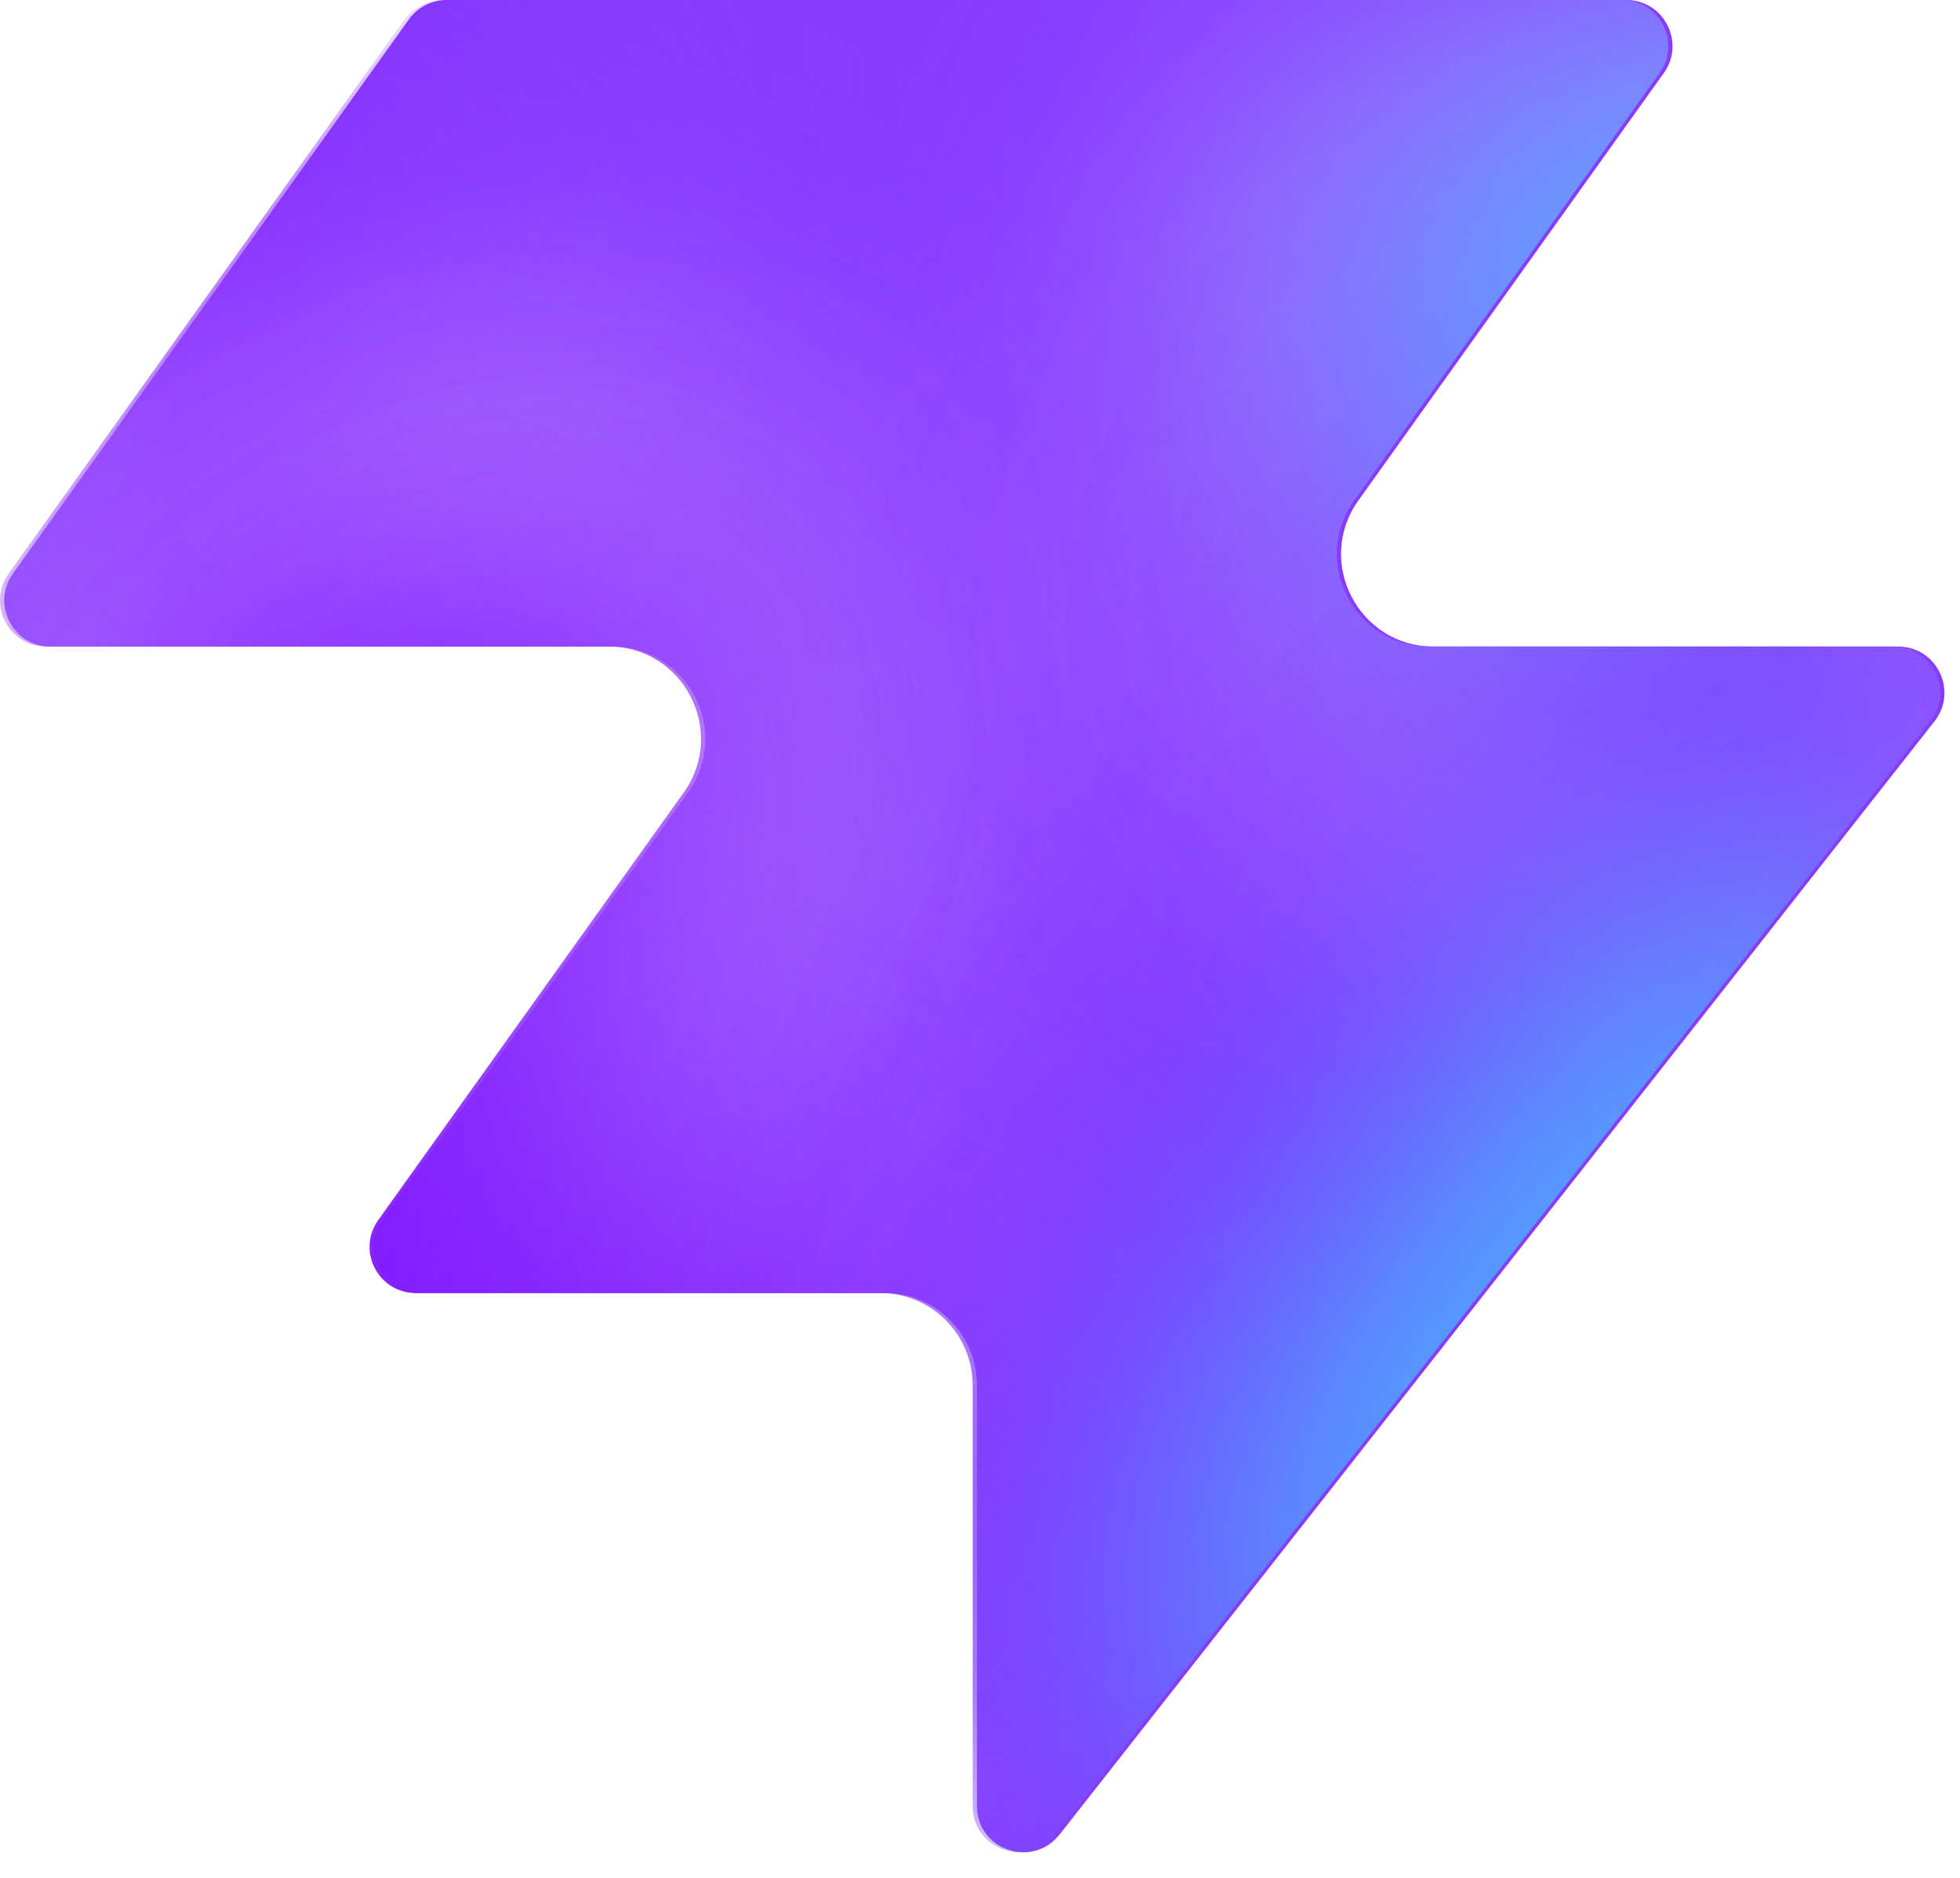
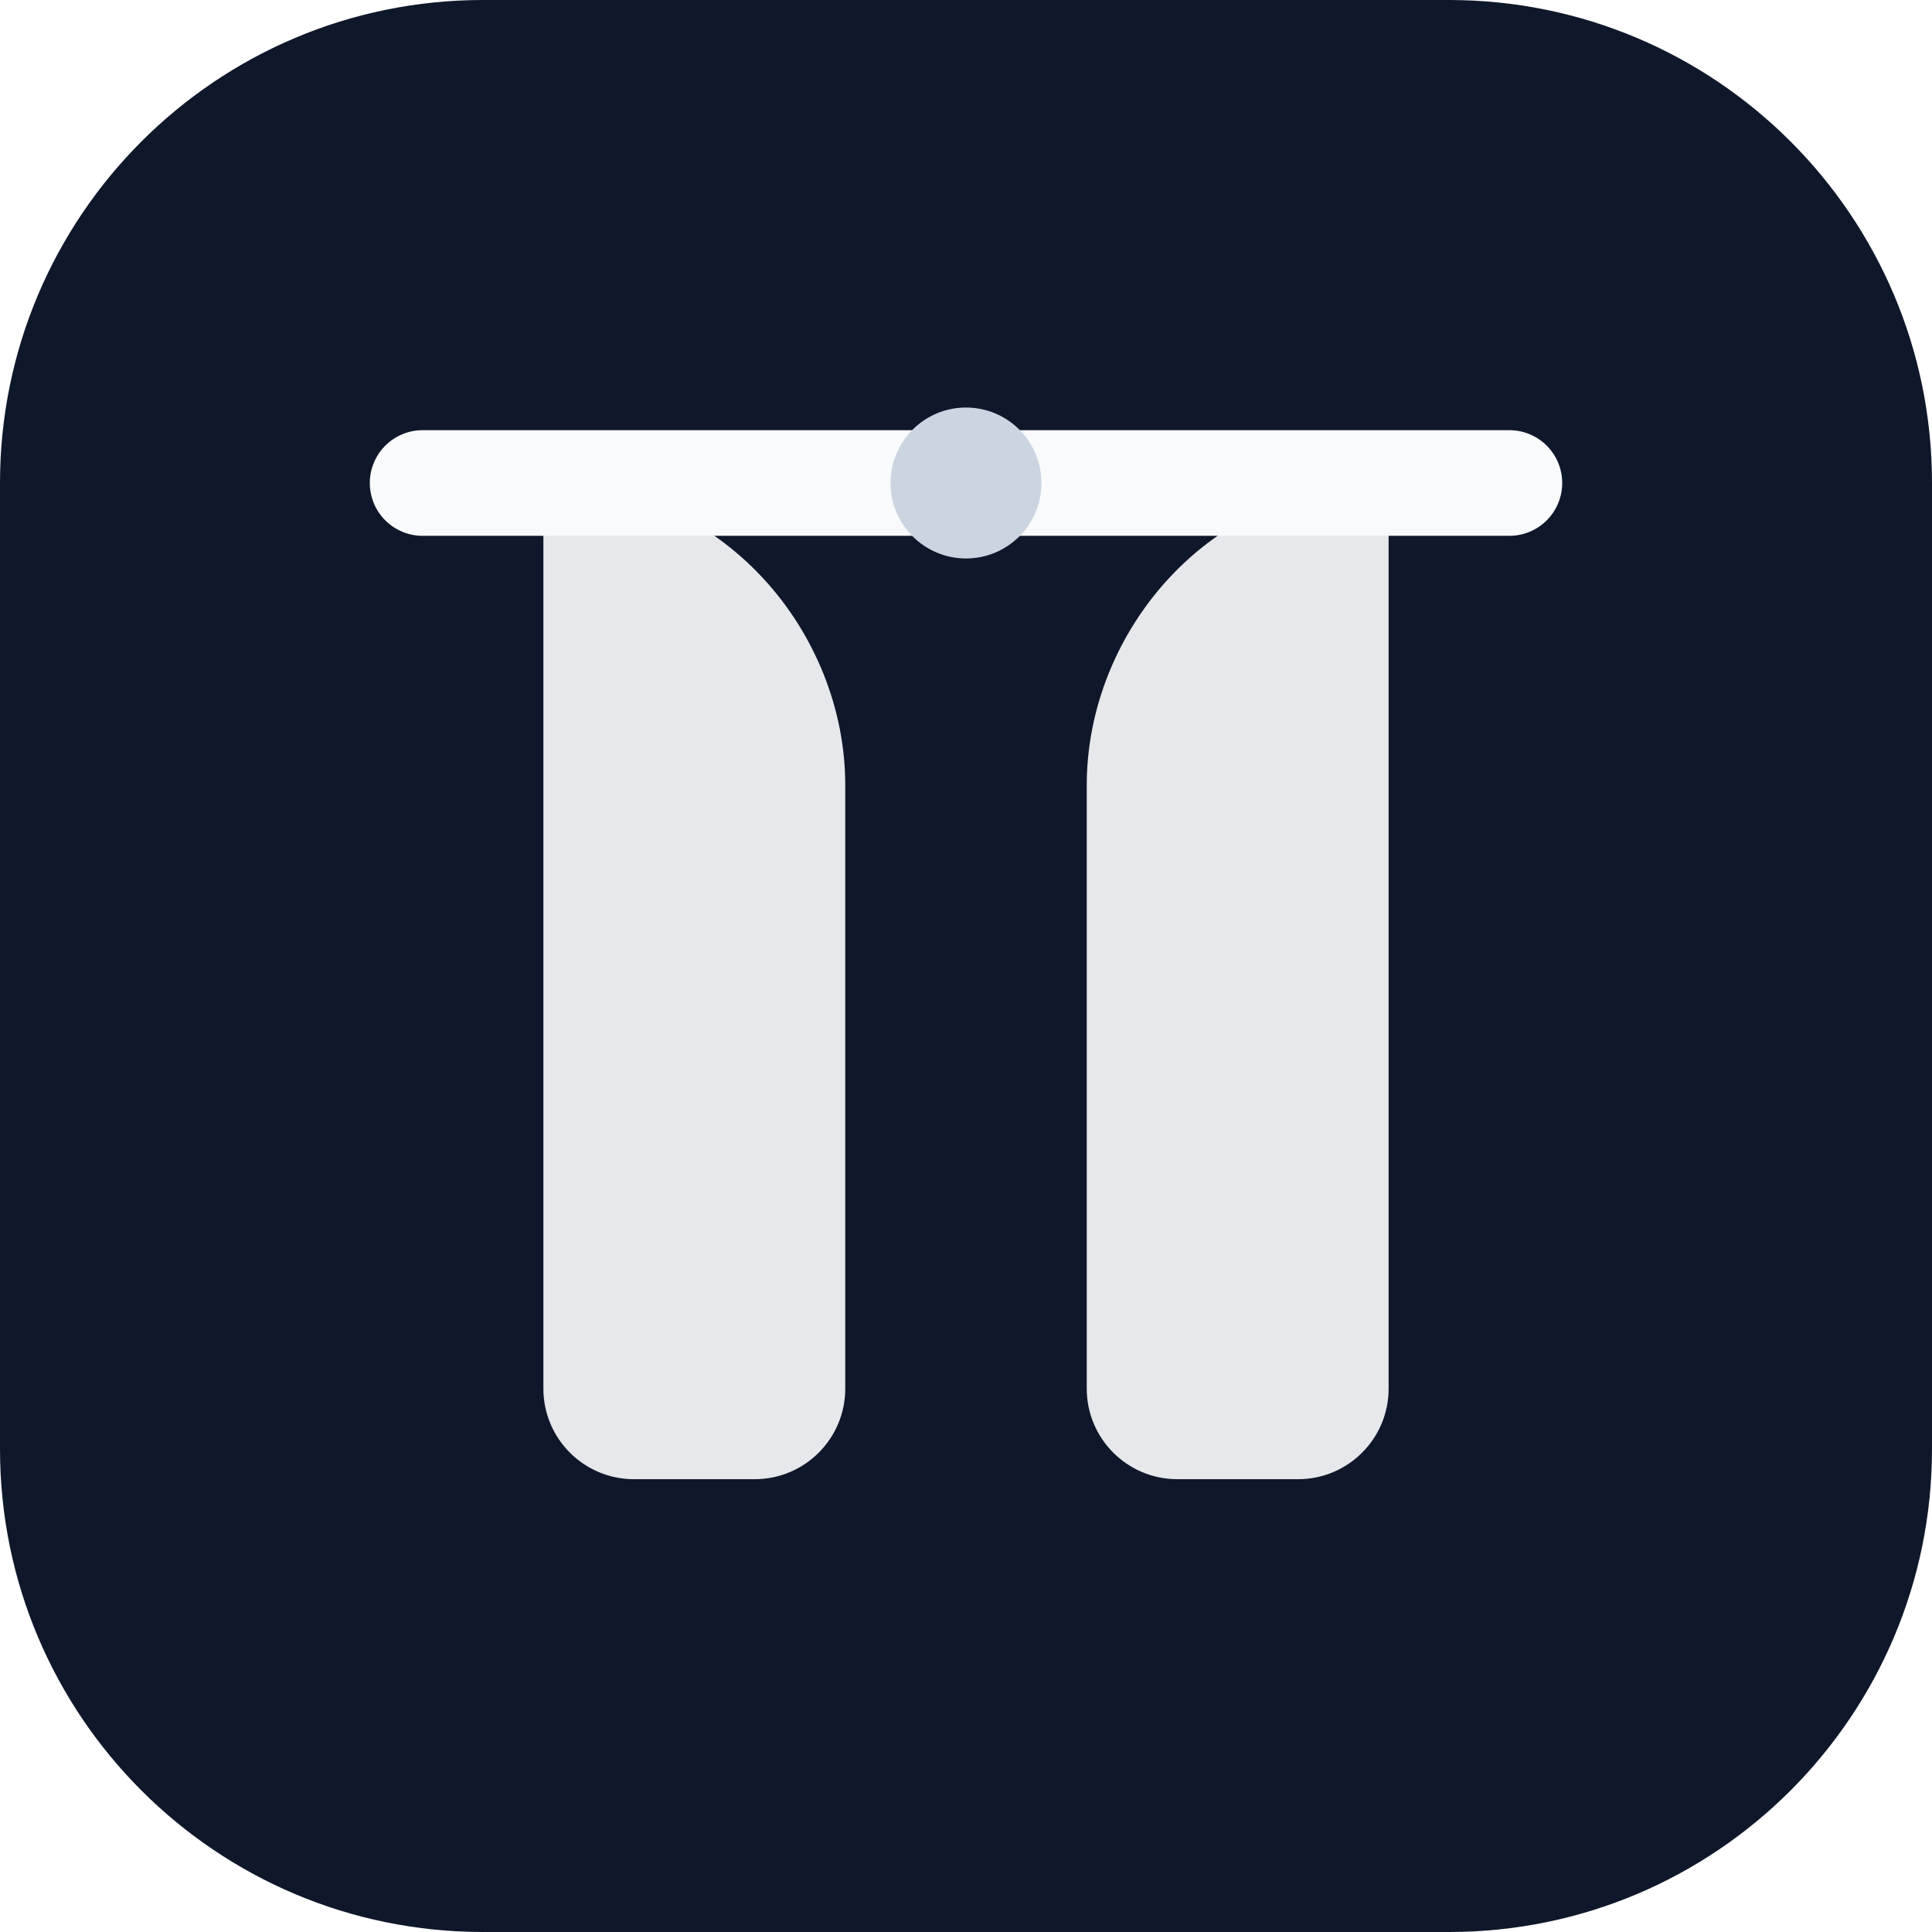
- <svg xmlns="http://www.w3.org/2000/svg" width="48" height="46" fill="none" viewBox="0 0 48 46">
-   <path fill="#863bff" d="M25.946 44.938c-.664.845-2.021.375-2.021-.698V33.937a2.26 2.26 0 0 0-2.262-2.262H10.287c-.92 0-1.456-1.04-.92-1.788l7.48-10.471c1.07-1.497 0-3.578-1.842-3.578H1.237c-.92 0-1.456-1.04-.92-1.788L10.013.474c.214-.297.556-.474.92-.474h28.894c.92 0 1.456 1.04.92 1.788l-7.48 10.471c-1.07 1.498 0 3.579 1.842 3.579h11.377c.943 0 1.473 1.088.89 1.83L25.947 44.94z" style="fill:#863bff;fill:color(display-p3 .525 .23 1);fill-opacity:1" />
-   <mask id="a" width="48" height="46" x="0" y="0" maskUnits="userSpaceOnUse" style="mask-type:alpha">
-     <path fill="#000" d="M25.842 44.938c-.664.844-2.021.375-2.021-.698V33.937a2.26 2.26 0 0 0-2.262-2.262H10.183c-.92 0-1.456-1.04-.92-1.788l7.48-10.471c1.07-1.498 0-3.579-1.842-3.579H1.133c-.92 0-1.456-1.04-.92-1.787L9.91.473c.214-.297.556-.474.92-.474h28.894c.92 0 1.456 1.04.92 1.788l-7.48 10.471c-1.07 1.498 0 3.578 1.842 3.578h11.377c.943 0 1.473 1.088.89 1.832L25.843 44.94z" style="fill:#000;fill-opacity:1" />
-   </mask>
-   <g mask="url(#a)">
-     <g filter="url(#b)">
-       <ellipse cx="5.508" cy="14.704" fill="#ede6ff" rx="5.508" ry="14.704" style="fill:#ede6ff;fill:color(display-p3 .927 .903 1);fill-opacity:1" transform="matrix(.00324 1 1 -.00324 -4.47 31.516)" />
-     </g>
-     <g filter="url(#c)">
-       <ellipse cx="10.399" cy="29.851" fill="#ede6ff" rx="10.399" ry="29.851" style="fill:#ede6ff;fill:color(display-p3 .927 .903 1);fill-opacity:1" transform="matrix(.00324 1 1 -.00324 -39.328 7.883)" />
-     </g>
-     <g filter="url(#d)">
-       <ellipse cx="5.508" cy="30.487" fill="#7e14ff" rx="5.508" ry="30.487" style="fill:#7e14ff;fill:color(display-p3 .492 .077 1);fill-opacity:1" transform="rotate(89.814 -25.913 -14.639)scale(1 -1)" />
-     </g>
-     <g filter="url(#e)">
-       <ellipse cx="5.508" cy="30.599" fill="#7e14ff" rx="5.508" ry="30.599" style="fill:#7e14ff;fill:color(display-p3 .492 .077 1);fill-opacity:1" transform="rotate(89.814 -32.644 -3.334)scale(1 -1)" />
-     </g>
-     <g filter="url(#f)">
-       <ellipse cx="5.508" cy="30.599" fill="#7e14ff" rx="5.508" ry="30.599" style="fill:#7e14ff;fill:color(display-p3 .492 .077 1);fill-opacity:1" transform="matrix(.00324 1 1 -.00324 -34.34 30.47)" />
-     </g>
-     <g filter="url(#g)">
-       <ellipse cx="14.072" cy="22.078" fill="#ede6ff" rx="14.072" ry="22.078" style="fill:#ede6ff;fill:color(display-p3 .927 .903 1);fill-opacity:1" transform="rotate(93.35 24.506 48.493)scale(-1 1)" />
-     </g>
-     <g filter="url(#h)">
-       <ellipse cx="3.47" cy="21.501" fill="#7e14ff" rx="3.47" ry="21.501" style="fill:#7e14ff;fill:color(display-p3 .492 .077 1);fill-opacity:1" transform="rotate(89.009 28.708 47.59)scale(-1 1)" />
-     </g>
-     <g filter="url(#i)">
-       <ellipse cx="3.47" cy="21.501" fill="#7e14ff" rx="3.47" ry="21.501" style="fill:#7e14ff;fill:color(display-p3 .492 .077 1);fill-opacity:1" transform="rotate(89.009 28.708 47.59)scale(-1 1)" />
-     </g>
-     <g filter="url(#j)">
-       <ellipse cx=".387" cy="8.972" fill="#7e14ff" rx="4.407" ry="29.108" style="fill:#7e14ff;fill:color(display-p3 .492 .077 1);fill-opacity:1" transform="rotate(39.51 .387 8.972)" />
-     </g>
-     <g filter="url(#k)">
-       <ellipse cx="47.523" cy="-6.092" fill="#7e14ff" rx="4.407" ry="29.108" style="fill:#7e14ff;fill:color(display-p3 .492 .077 1);fill-opacity:1" transform="rotate(37.892 47.523 -6.092)" />
-     </g>
-     <g filter="url(#l)">
-       <ellipse cx="41.412" cy="6.333" fill="#47bfff" rx="5.971" ry="9.665" style="fill:#47bfff;fill:color(display-p3 .28 .748 1);fill-opacity:1" transform="rotate(37.892 41.412 6.333)" />
-     </g>
-     <g filter="url(#m)">
-       <ellipse cx="-1.879" cy="38.332" fill="#7e14ff" rx="4.407" ry="29.108" style="fill:#7e14ff;fill:color(display-p3 .492 .077 1);fill-opacity:1" transform="rotate(37.892 -1.88 38.332)" />
-     </g>
-     <g filter="url(#n)">
-       <ellipse cx="-1.879" cy="38.332" fill="#7e14ff" rx="4.407" ry="29.108" style="fill:#7e14ff;fill:color(display-p3 .492 .077 1);fill-opacity:1" transform="rotate(37.892 -1.88 38.332)" />
-     </g>
-     <g filter="url(#o)">
-       <ellipse cx="35.651" cy="29.907" fill="#7e14ff" rx="4.407" ry="29.108" style="fill:#7e14ff;fill:color(display-p3 .492 .077 1);fill-opacity:1" transform="rotate(37.892 35.651 29.907)" />
-     </g>
-     <g filter="url(#p)">
-       <ellipse cx="38.418" cy="32.4" fill="#47bfff" rx="5.971" ry="15.297" style="fill:#47bfff;fill:color(display-p3 .28 .748 1);fill-opacity:1" transform="rotate(37.892 38.418 32.4)" />
-     </g>
-   </g>
-   <defs>
-     <filter id="b" width="60.045" height="41.654" x="-19.77" y="16.149" color-interpolation-filters="sRGB" filterUnits="userSpaceOnUse">
-       <feFlood flood-opacity="0" result="BackgroundImageFix" />
-       <feBlend in="SourceGraphic" in2="BackgroundImageFix" result="shape" />
-       <feGaussianBlur result="effect1_foregroundBlur_2002_17158" stdDeviation="7.659" />
-     </filter>
-     <filter id="c" width="90.34" height="51.437" x="-54.613" y="-7.533" color-interpolation-filters="sRGB" filterUnits="userSpaceOnUse">
-       <feFlood flood-opacity="0" result="BackgroundImageFix" />
-       <feBlend in="SourceGraphic" in2="BackgroundImageFix" result="shape" />
-       <feGaussianBlur result="effect1_foregroundBlur_2002_17158" stdDeviation="7.659" />
-     </filter>
-     <filter id="d" width="79.355" height="29.4" x="-49.64" y="2.03" color-interpolation-filters="sRGB" filterUnits="userSpaceOnUse">
-       <feFlood flood-opacity="0" result="BackgroundImageFix" />
-       <feBlend in="SourceGraphic" in2="BackgroundImageFix" result="shape" />
-       <feGaussianBlur result="effect1_foregroundBlur_2002_17158" stdDeviation="4.596" />
-     </filter>
-     <filter id="e" width="79.579" height="29.4" x="-45.045" y="20.029" color-interpolation-filters="sRGB" filterUnits="userSpaceOnUse">
-       <feFlood flood-opacity="0" result="BackgroundImageFix" />
-       <feBlend in="SourceGraphic" in2="BackgroundImageFix" result="shape" />
-       <feGaussianBlur result="effect1_foregroundBlur_2002_17158" stdDeviation="4.596" />
-     </filter>
-     <filter id="f" width="79.579" height="29.4" x="-43.513" y="21.178" color-interpolation-filters="sRGB" filterUnits="userSpaceOnUse">
-       <feFlood flood-opacity="0" result="BackgroundImageFix" />
-       <feBlend in="SourceGraphic" in2="BackgroundImageFix" result="shape" />
-       <feGaussianBlur result="effect1_foregroundBlur_2002_17158" stdDeviation="4.596" />
-     </filter>
-     <filter id="g" width="74.749" height="58.852" x="15.756" y="-17.901" color-interpolation-filters="sRGB" filterUnits="userSpaceOnUse">
-       <feFlood flood-opacity="0" result="BackgroundImageFix" />
-       <feBlend in="SourceGraphic" in2="BackgroundImageFix" result="shape" />
-       <feGaussianBlur result="effect1_foregroundBlur_2002_17158" stdDeviation="7.659" />
-     </filter>
-     <filter id="h" width="61.377" height="25.362" x="23.548" y="2.284" color-interpolation-filters="sRGB" filterUnits="userSpaceOnUse">
-       <feFlood flood-opacity="0" result="BackgroundImageFix" />
-       <feBlend in="SourceGraphic" in2="BackgroundImageFix" result="shape" />
-       <feGaussianBlur result="effect1_foregroundBlur_2002_17158" stdDeviation="4.596" />
-     </filter>
-     <filter id="i" width="61.377" height="25.362" x="23.548" y="2.284" color-interpolation-filters="sRGB" filterUnits="userSpaceOnUse">
-       <feFlood flood-opacity="0" result="BackgroundImageFix" />
-       <feBlend in="SourceGraphic" in2="BackgroundImageFix" result="shape" />
-       <feGaussianBlur result="effect1_foregroundBlur_2002_17158" stdDeviation="4.596" />
-     </filter>
-     <filter id="j" width="56.045" height="63.649" x="-27.636" y="-22.853" color-interpolation-filters="sRGB" filterUnits="userSpaceOnUse">
-       <feFlood flood-opacity="0" result="BackgroundImageFix" />
-       <feBlend in="SourceGraphic" in2="BackgroundImageFix" result="shape" />
-       <feGaussianBlur result="effect1_foregroundBlur_2002_17158" stdDeviation="4.596" />
-     </filter>
-     <filter id="k" width="54.814" height="64.646" x="20.116" y="-38.415" color-interpolation-filters="sRGB" filterUnits="userSpaceOnUse">
-       <feFlood flood-opacity="0" result="BackgroundImageFix" />
-       <feBlend in="SourceGraphic" in2="BackgroundImageFix" result="shape" />
-       <feGaussianBlur result="effect1_foregroundBlur_2002_17158" stdDeviation="4.596" />
-     </filter>
-     <filter id="l" width="33.541" height="35.313" x="24.641" y="-11.323" color-interpolation-filters="sRGB" filterUnits="userSpaceOnUse">
-       <feFlood flood-opacity="0" result="BackgroundImageFix" />
-       <feBlend in="SourceGraphic" in2="BackgroundImageFix" result="shape" />
-       <feGaussianBlur result="effect1_foregroundBlur_2002_17158" stdDeviation="4.596" />
-     </filter>
-     <filter id="m" width="54.814" height="64.646" x="-29.286" y="6.009" color-interpolation-filters="sRGB" filterUnits="userSpaceOnUse">
-       <feFlood flood-opacity="0" result="BackgroundImageFix" />
-       <feBlend in="SourceGraphic" in2="BackgroundImageFix" result="shape" />
-       <feGaussianBlur result="effect1_foregroundBlur_2002_17158" stdDeviation="4.596" />
-     </filter>
-     <filter id="n" width="54.814" height="64.646" x="-29.286" y="6.009" color-interpolation-filters="sRGB" filterUnits="userSpaceOnUse">
-       <feFlood flood-opacity="0" result="BackgroundImageFix" />
-       <feBlend in="SourceGraphic" in2="BackgroundImageFix" result="shape" />
-       <feGaussianBlur result="effect1_foregroundBlur_2002_17158" stdDeviation="4.596" />
-     </filter>
-     <filter id="o" width="54.814" height="64.646" x="8.244" y="-2.416" color-interpolation-filters="sRGB" filterUnits="userSpaceOnUse">
-       <feFlood flood-opacity="0" result="BackgroundImageFix" />
-       <feBlend in="SourceGraphic" in2="BackgroundImageFix" result="shape" />
-       <feGaussianBlur result="effect1_foregroundBlur_2002_17158" stdDeviation="4.596" />
-     </filter>
-     <filter id="p" width="39.409" height="43.623" x="18.713" y="10.588" color-interpolation-filters="sRGB" filterUnits="userSpaceOnUse">
-       <feFlood flood-opacity="0" result="BackgroundImageFix" />
-       <feBlend in="SourceGraphic" in2="BackgroundImageFix" result="shape" />
-       <feGaussianBlur result="effect1_foregroundBlur_2002_17158" stdDeviation="4.596" />
-     </filter>
-   </defs>
+ <svg xmlns="http://www.w3.org/2000/svg" viewBox="0 0 64 64" fill="none">
+   <rect width="64" height="64" rx="16" fill="#0f172a" />
+   <path d="M14 16H50" stroke="#f8fafc" stroke-width="3.5" stroke-linecap="round" />
+   <path d="M18 16V46C18 47.657 19.343 49 21 49H25C26.657 49 28 47.657 28 46V26C28 21 24 16 18 16Z" fill="#f8fafc" fill-opacity="0.92" />
+   <path d="M46 16V46C46 47.657 44.657 49 43 49H39C37.343 49 36 47.657 36 46V26C36 21 40 16 46 16Z" fill="#f8fafc" fill-opacity="0.92" />
+   <circle cx="32" cy="16" r="2.5" fill="#cbd5e1" />
</svg>
